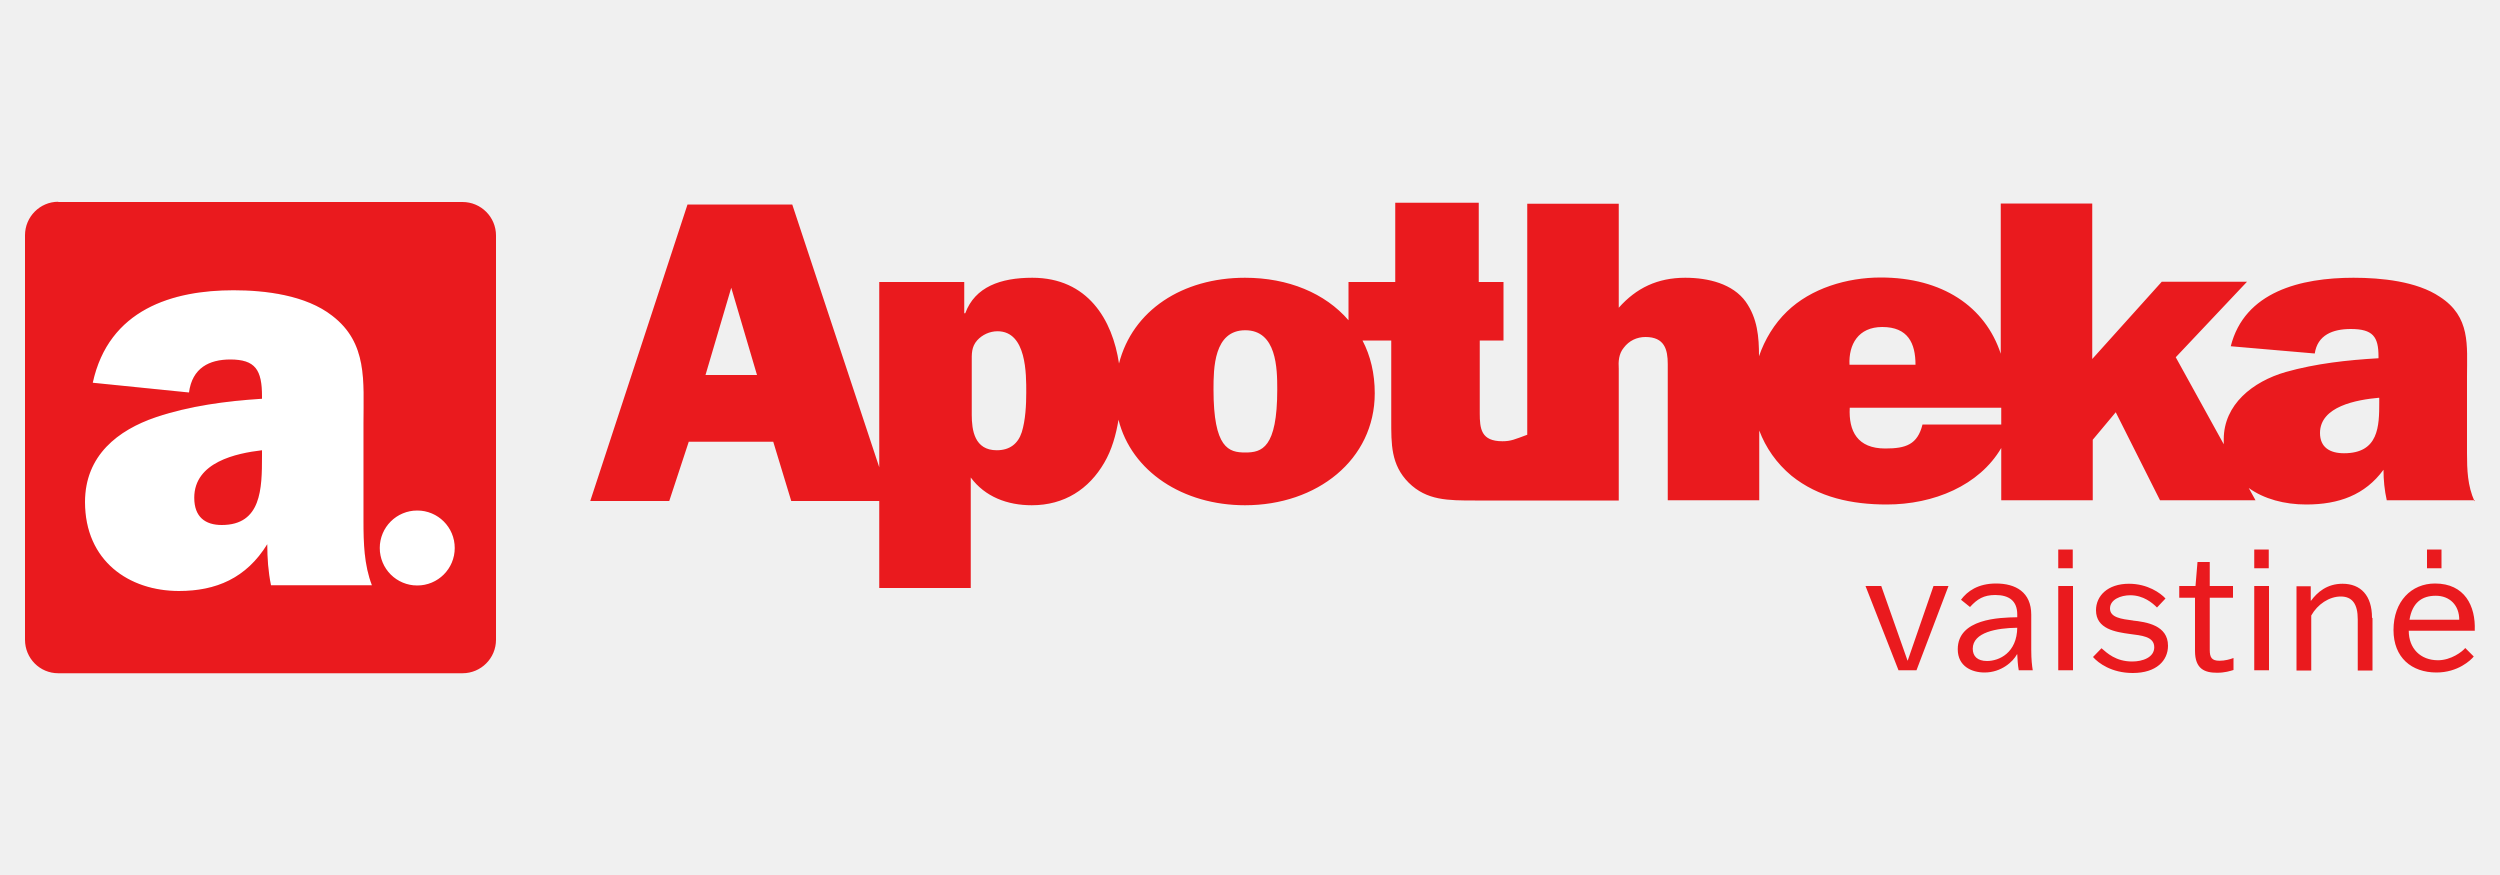
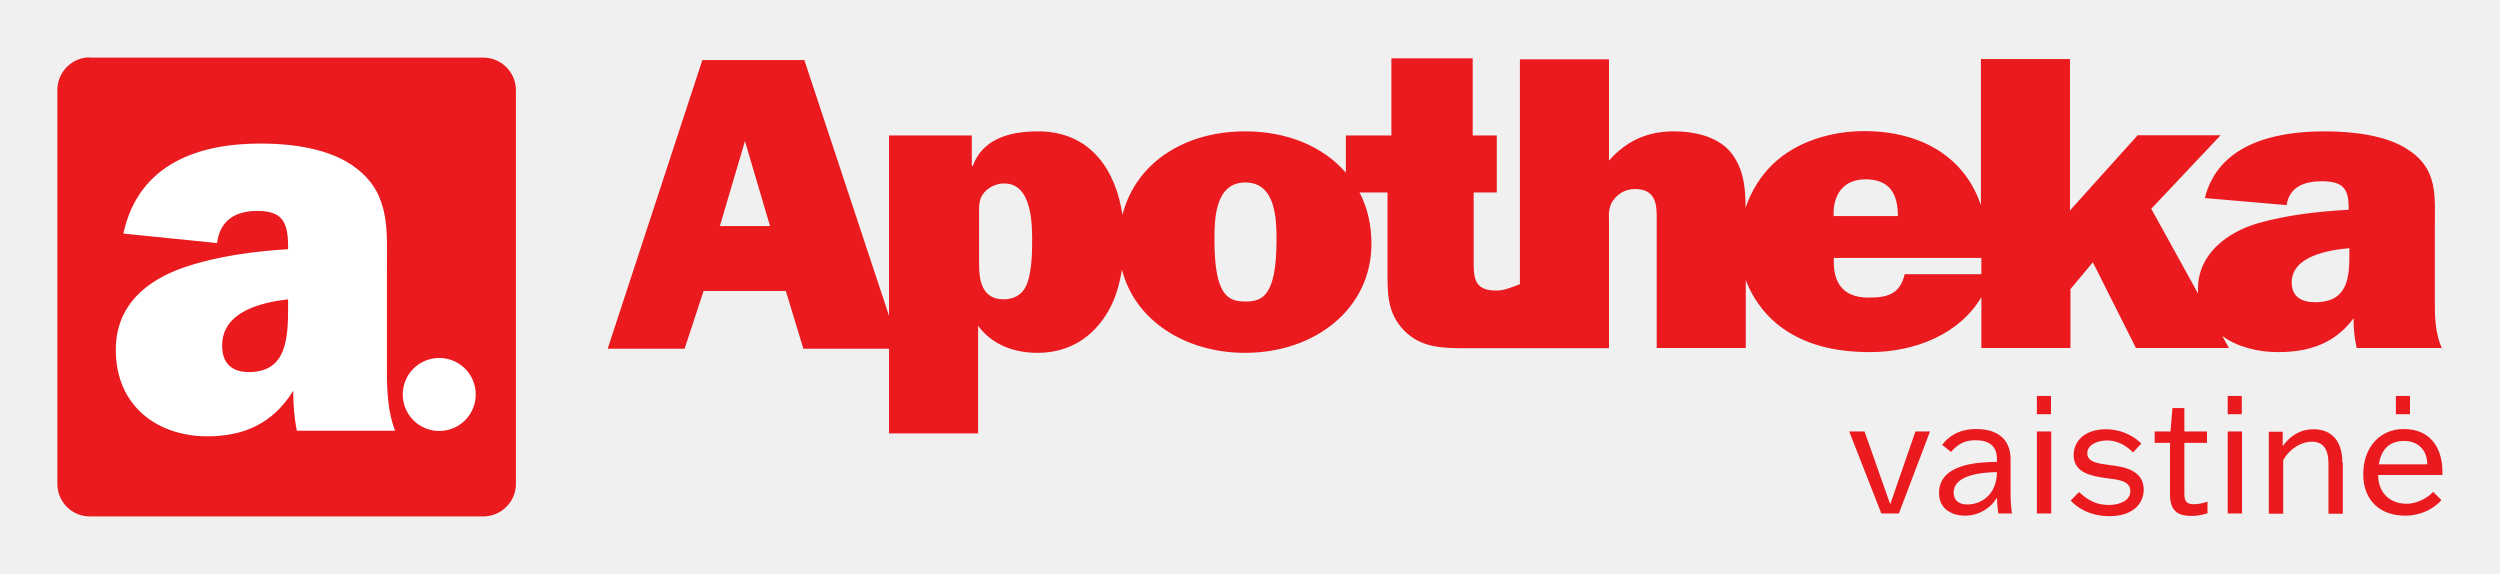
- <svg xmlns="http://www.w3.org/2000/svg" version="1.1" viewBox="0 0 100 35">
+ <svg xmlns="http://www.w3.org/2000/svg" height="23.575" width="102.715" version="1.1" viewBox="-1.357 5.713 102.715 23.575">
  <defs>
    <style>
      .cls-1 {
        fill: #fff;
      }

      .cls-2 {
        fill: #ea1a1e;
      }
    </style>
  </defs>
  <g>
    <g id="Layer_1">
      <path class="cls-1" d="M14.88,23.42c-.32-.83-.34-1.71-.34-2.59v-3.9c0-1.69.17-3.21-1.25-4.3-1.06-.83-2.69-1.02-3.95-1.02-2.43,0-4.99.76-5.63,3.7l3.85.39c.13-.99.82-1.32,1.65-1.32,1.01,0,1.27.42,1.27,1.48v.09c-1.42.09-2.88.28-4.25.74-1.5.51-2.83,1.52-2.83,3.39,0,2.36,1.76,3.56,3.76,3.56,1.48,0,2.69-.51,3.53-1.87,0,.56.04,1.11.15,1.64h4.04,0ZM15.19,21.92c0,.83.67,1.5,1.5,1.5s1.5-.67,1.5-1.5-.67-1.5-1.5-1.5-1.5.67-1.5,1.5" />
      <path class="cls-2" d="M15.19,21.92c0,.83.67,1.5,1.5,1.5s1.5-.67,1.5-1.5-.67-1.5-1.5-1.5-1.5.67-1.5,1.5M14.88,23.42c-.32-.83-.34-1.71-.34-2.59v-3.9c0-1.69.17-3.21-1.25-4.3-1.06-.83-2.69-1.02-3.95-1.02-2.43,0-4.99.76-5.63,3.7l3.85.39c.13-.99.82-1.32,1.65-1.32,1.01,0,1.27.42,1.27,1.48v.09c-1.42.09-2.88.28-4.25.74-1.5.51-2.83,1.52-2.83,3.39,0,2.36,1.76,3.56,3.76,3.56,1.48,0,2.69-.51,3.53-1.87,0,.56.04,1.11.15,1.64h4.04,0ZM2.33,8.08h16.17c.74,0,1.34.6,1.34,1.34v16.17c0,.74-.6,1.34-1.34,1.34H2.33c-.74,0-1.33-.6-1.33-1.34V9.41c0-.74.6-1.34,1.33-1.34M10.48,18.25c0,1.29-.02,2.75-1.61,2.75-.66,0-1.1-.32-1.1-1.09,0-1.43,1.69-1.78,2.71-1.9v.23h0ZM77.34,23.44h.6l-1.28,3.37h-.72l-1.32-3.37h.63l1.05,2.98h.01l1.03-2.98ZM81.25,25.99c0,.39.03.64.06.82h-.56c-.04-.21-.05-.45-.06-.64h-.01c-.16.3-.63.73-1.3.73-.5,0-1.07-.24-1.07-.93,0-1.22,1.65-1.27,2.38-1.28v-.11c0-.54-.32-.78-.88-.78-.46,0-.72.16-1.01.48l-.36-.29h0c.25-.34.68-.65,1.4-.65.78,0,1.41.34,1.41,1.25v1.39ZM80.69,25.11c-.82.01-1.78.18-1.78.84,0,.3.19.49.57.49.49,0,1.2-.33,1.21-1.34ZM82.33,21.98v.75h.58v-.75h-.58ZM82.92,23.44h-.59v.59s0,2.19,0,2.19v.59s.59,0,.59,0v-.59s0-2.19,0-2.19v-.59ZM85.32,24.82c-.47-.06-.92-.12-.92-.48s.43-.53.81-.53c.53,0,.89.31,1.07.49l.34-.36c-.2-.22-.72-.59-1.46-.59-.86,0-1.32.49-1.32,1.06,0,.75.78.87,1.36.95.44.06.97.09.97.53,0,.41-.47.57-.88.57-.66,0-1.01-.34-1.23-.53h0l-.34.35c.21.24.74.64,1.59.64.95,0,1.41-.5,1.41-1.09,0-.82-.86-.95-1.42-1.01ZM88.39,25.99v-2.08h.93v-.47h-.93v-.96h-.49l-.08.96h-.65v.47h.63v2.13c0,.72.39.87.88.87.32,0,.52-.07.66-.11v-.48c-.13.05-.34.11-.56.11-.32,0-.39-.14-.39-.44ZM90.76,23.44h-.59v.59s0,2.19,0,2.19v.59s.59,0,.59,0v-.59s0-2.19,0-2.19v-.59ZM90.17,21.98v.75h.58v-.75h-.58ZM94.88,24.71c0-.89-.45-1.36-1.18-1.36-.62,0-1.01.34-1.26.68h-.01v-.58h-.57v.59s0,2.19,0,2.19v.59s.59,0,.59,0v-.59s0-1.61,0-1.61c.25-.45.72-.76,1.18-.76s.68.3.68.91v2.05s0,0,0,0h.59v-.59s0-1.51,0-1.51ZM99,25.23h-2.65c0,.71.47,1.18,1.17,1.18.52,0,.97-.34,1.09-.49l.34.34h0c-.11.14-.63.64-1.49.64-1,0-1.72-.6-1.72-1.7,0-1.15.72-1.86,1.66-1.86,1.19,0,1.63.9,1.59,1.88ZM98.37,24.79c0-.58-.38-.96-.94-.96s-.94.28-1.05.96h1.99ZM97.66,21.98h-.58v.75h.58v-.75ZM99,20.01h-3.53c-.09-.4-.13-.81-.13-1.22-.74,1.01-1.79,1.39-3.09,1.39-.87,0-1.69-.22-2.3-.66l.27.49h-3.82l-1.77-3.52-.92,1.1v2.42h-3.66v-2.09c-.88,1.5-2.7,2.26-4.58,2.26-1.39,0-2.73-.28-3.81-1.15-.6-.5-1.03-1.12-1.29-1.81v2.79h0s-3.66,0-3.66,0v-5.45c0-.58-.13-1.08-.89-1.08-.35,0-.66.15-.87.43-.2.24-.22.55-.2.84v5.27h-3.66s-2.09,0-2.09,0c-1.09,0-1.93,0-2.65-.71-.72-.72-.7-1.56-.7-2.5v-3.19h-1.15c.32.61.49,1.32.49,2.11,0,2.66-2.31,4.48-5.19,4.48-2.48,0-4.54-1.35-5.06-3.42-.1.61-.27,1.21-.57,1.72-.61,1.05-1.59,1.7-2.9,1.7-.98,0-1.87-.34-2.44-1.11v4.42h-3.66v-3.48h-3.52s-.72-2.37-.72-2.37h-3.38l-.78,2.37h-3.16l3.89-11.86h4.19l3.48,10.51v-7.41h0s3.4,0,3.4,0v1.25h.04c.39-1.06,1.42-1.42,2.68-1.42,2.22,0,3.21,1.68,3.47,3.43.54-2.12,2.53-3.43,5.04-3.43h0c1.73,0,3.21.62,4.14,1.7v-1.53h1.87v-3.17h3.34v3.17h.99v2.34h-.95v2.9c0,.63.05,1.13.91,1.13.34,0,.5-.08.99-.26v-9.24h3.66v4.16c.7-.79,1.55-1.2,2.66-1.2.92,0,1.9.24,2.42.96.47.67.53,1.4.53,2.18.23-.67.61-1.3,1.12-1.79.96-.93,2.4-1.36,3.75-1.36,2.46,0,4.18,1.16,4.8,3.05v-6.01h3.66v6.22s2.78-3.09,2.78-3.09h3.41l-2.85,3.02,1.92,3.48c0-.07,0-.13,0-.2,0-1.39,1.16-2.31,2.48-2.69,1.2-.34,2.48-.48,3.71-.55v-.07c0-.79-.22-1.1-1.11-1.1-.72,0-1.33.24-1.44.98l-3.36-.29c.55-2.18,2.79-2.74,4.91-2.74,1.11,0,2.53.14,3.45.76,1.24.8,1.09,1.94,1.09,3.19v3.07c0,.65.02,1.3.3,1.92ZM30.28,15l-1.03-3.49-1.03,3.49h2.07ZM39.9,13.25c-.31,0-.61.14-.81.36-.24.27-.22.55-.22.89h0v2.09c0,.62.11,1.42,1,1.42.52,0,.85-.26,1-.72.15-.48.18-1.1.18-1.59,0-.72.02-2.45-1.15-2.45ZM51.09,15.58c0-.84-.02-2.37-1.28-2.37s-1.27,1.53-1.27,2.37c0,2.35.61,2.52,1.27,2.52s1.28-.17,1.28-2.52ZM73.98,14.59h2.64c0-.86-.3-1.51-1.33-1.51-.96,0-1.35.7-1.31,1.51ZM80.05,16.98v-.67h-6.06c-.05.94.31,1.63,1.42,1.63.83,0,1.29-.16,1.49-.96h3.14ZM95.16,15.91c-.89.08-2.36.34-2.36,1.41,0,.57.39.81.96.81,1.39,0,1.41-1.08,1.41-2.04h0v-.17Z" />
    </g>
  </g>
</svg>
